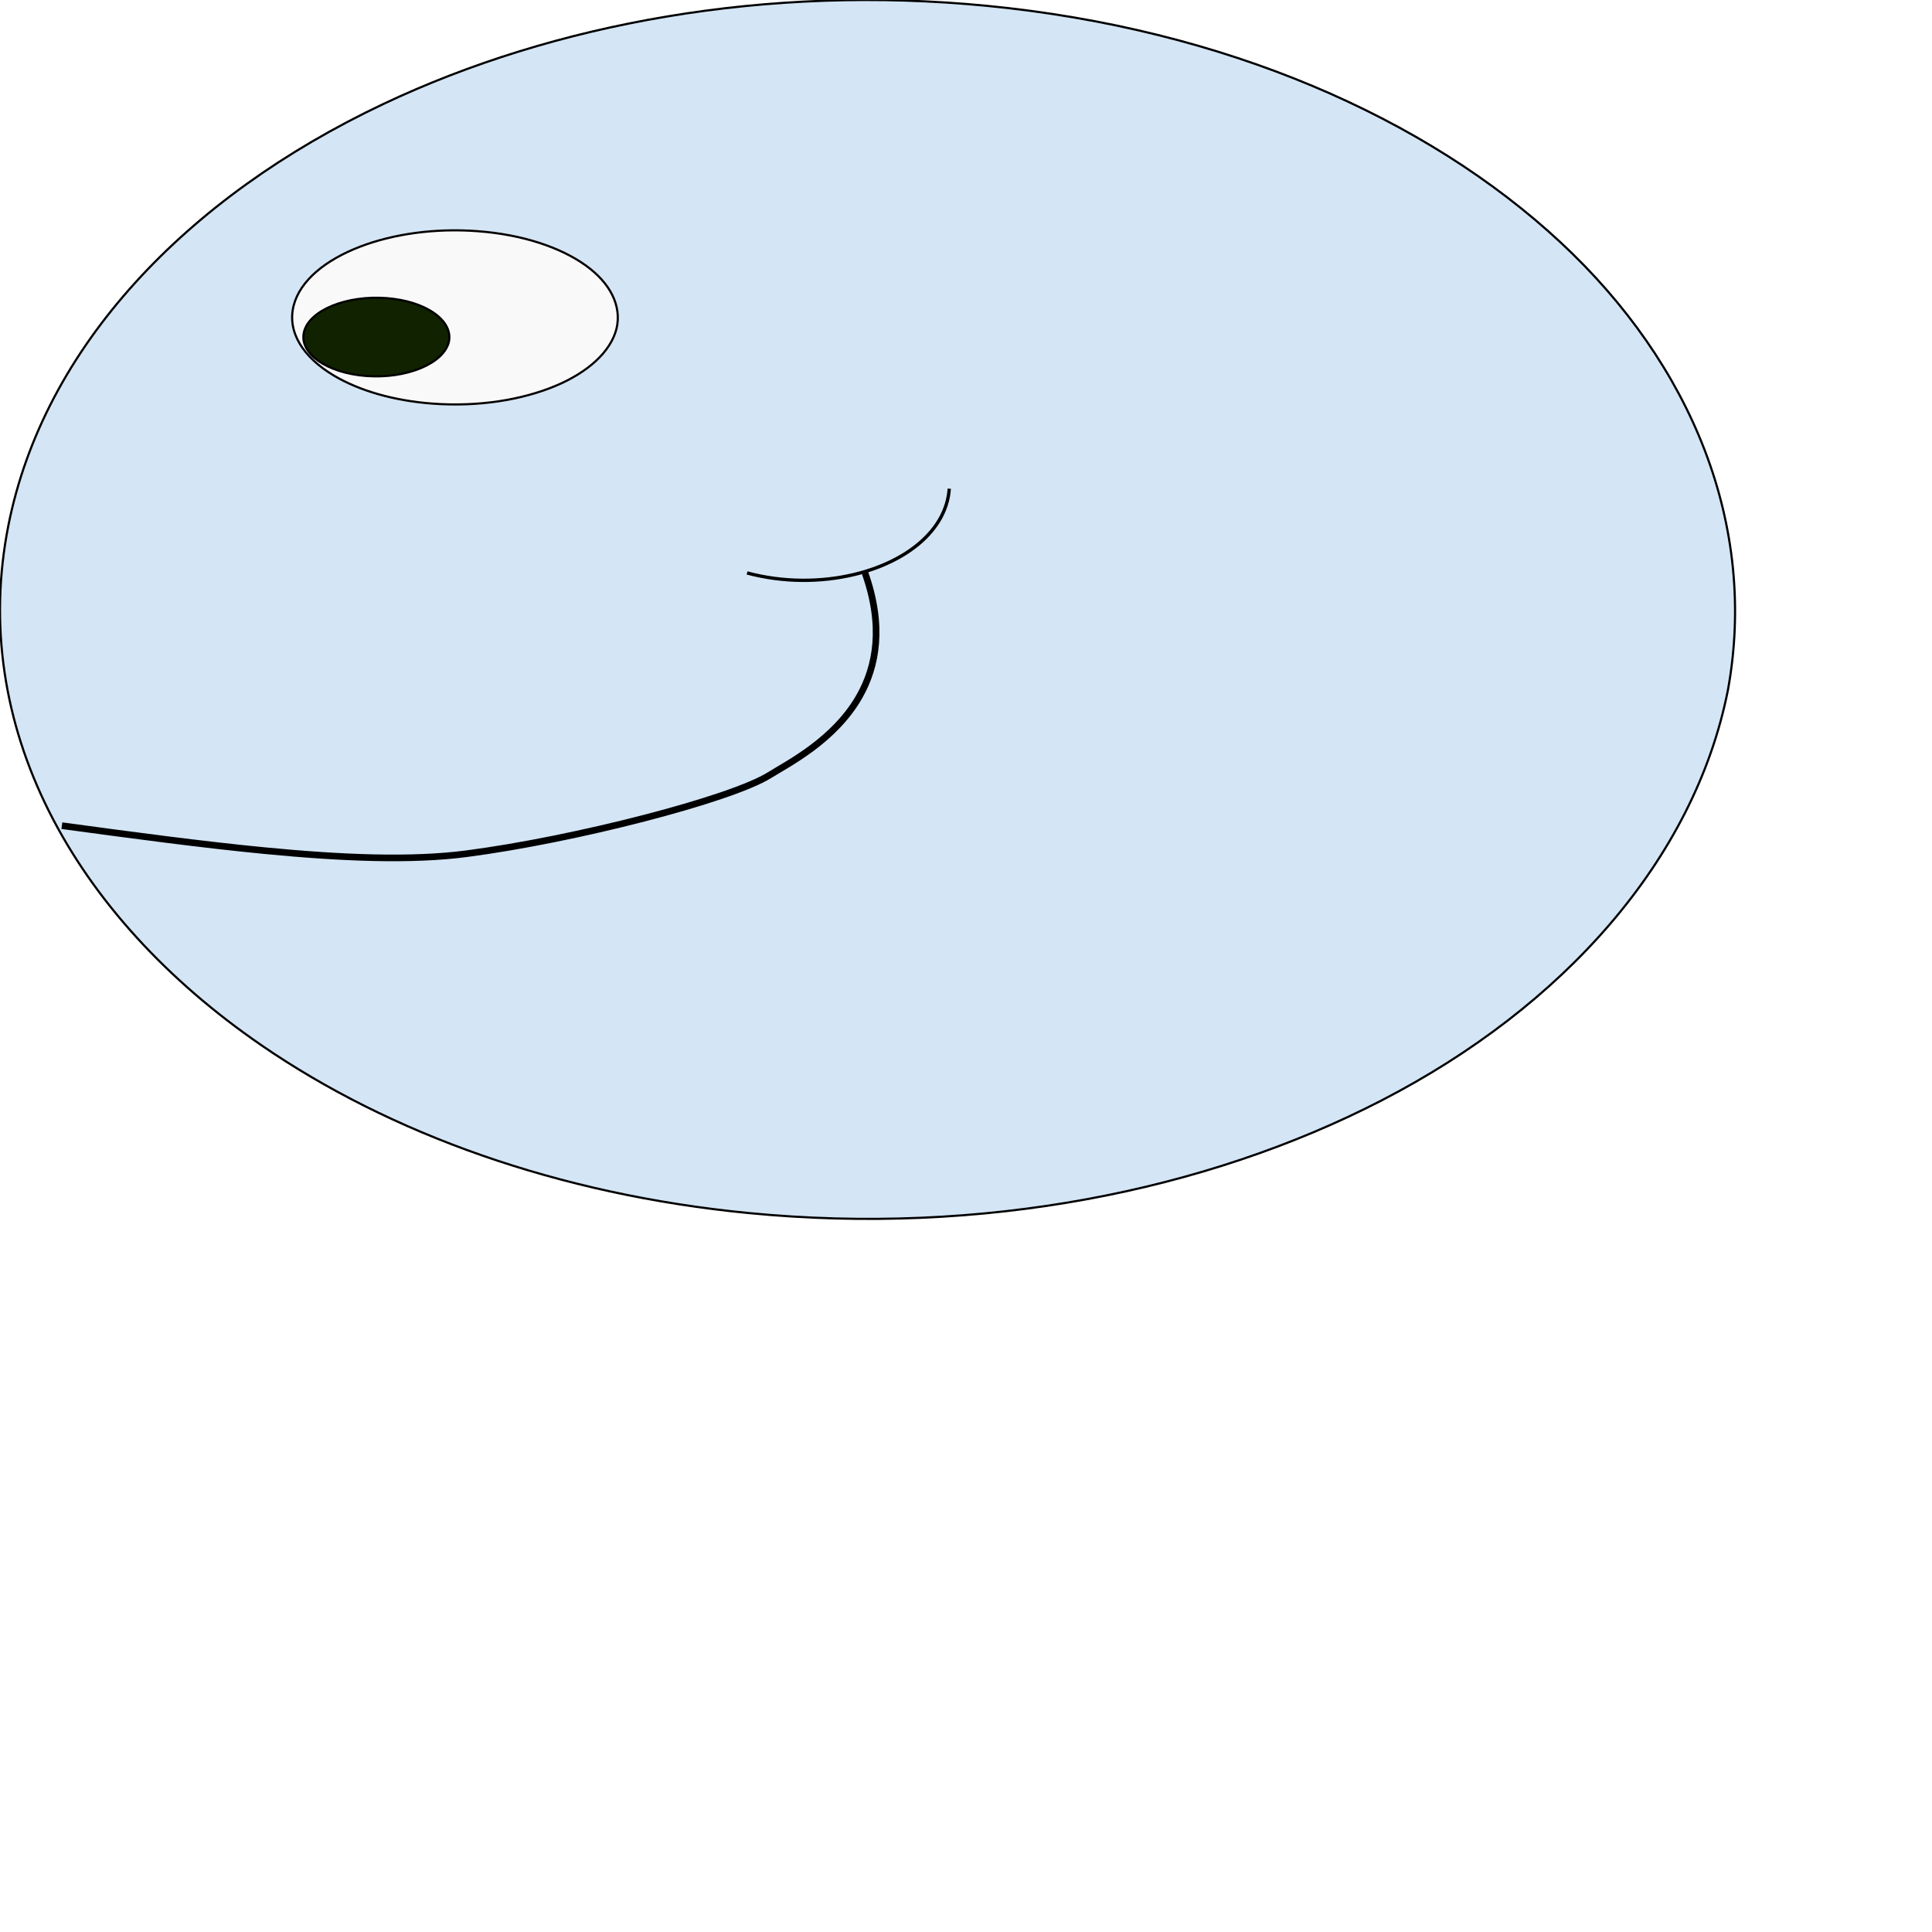
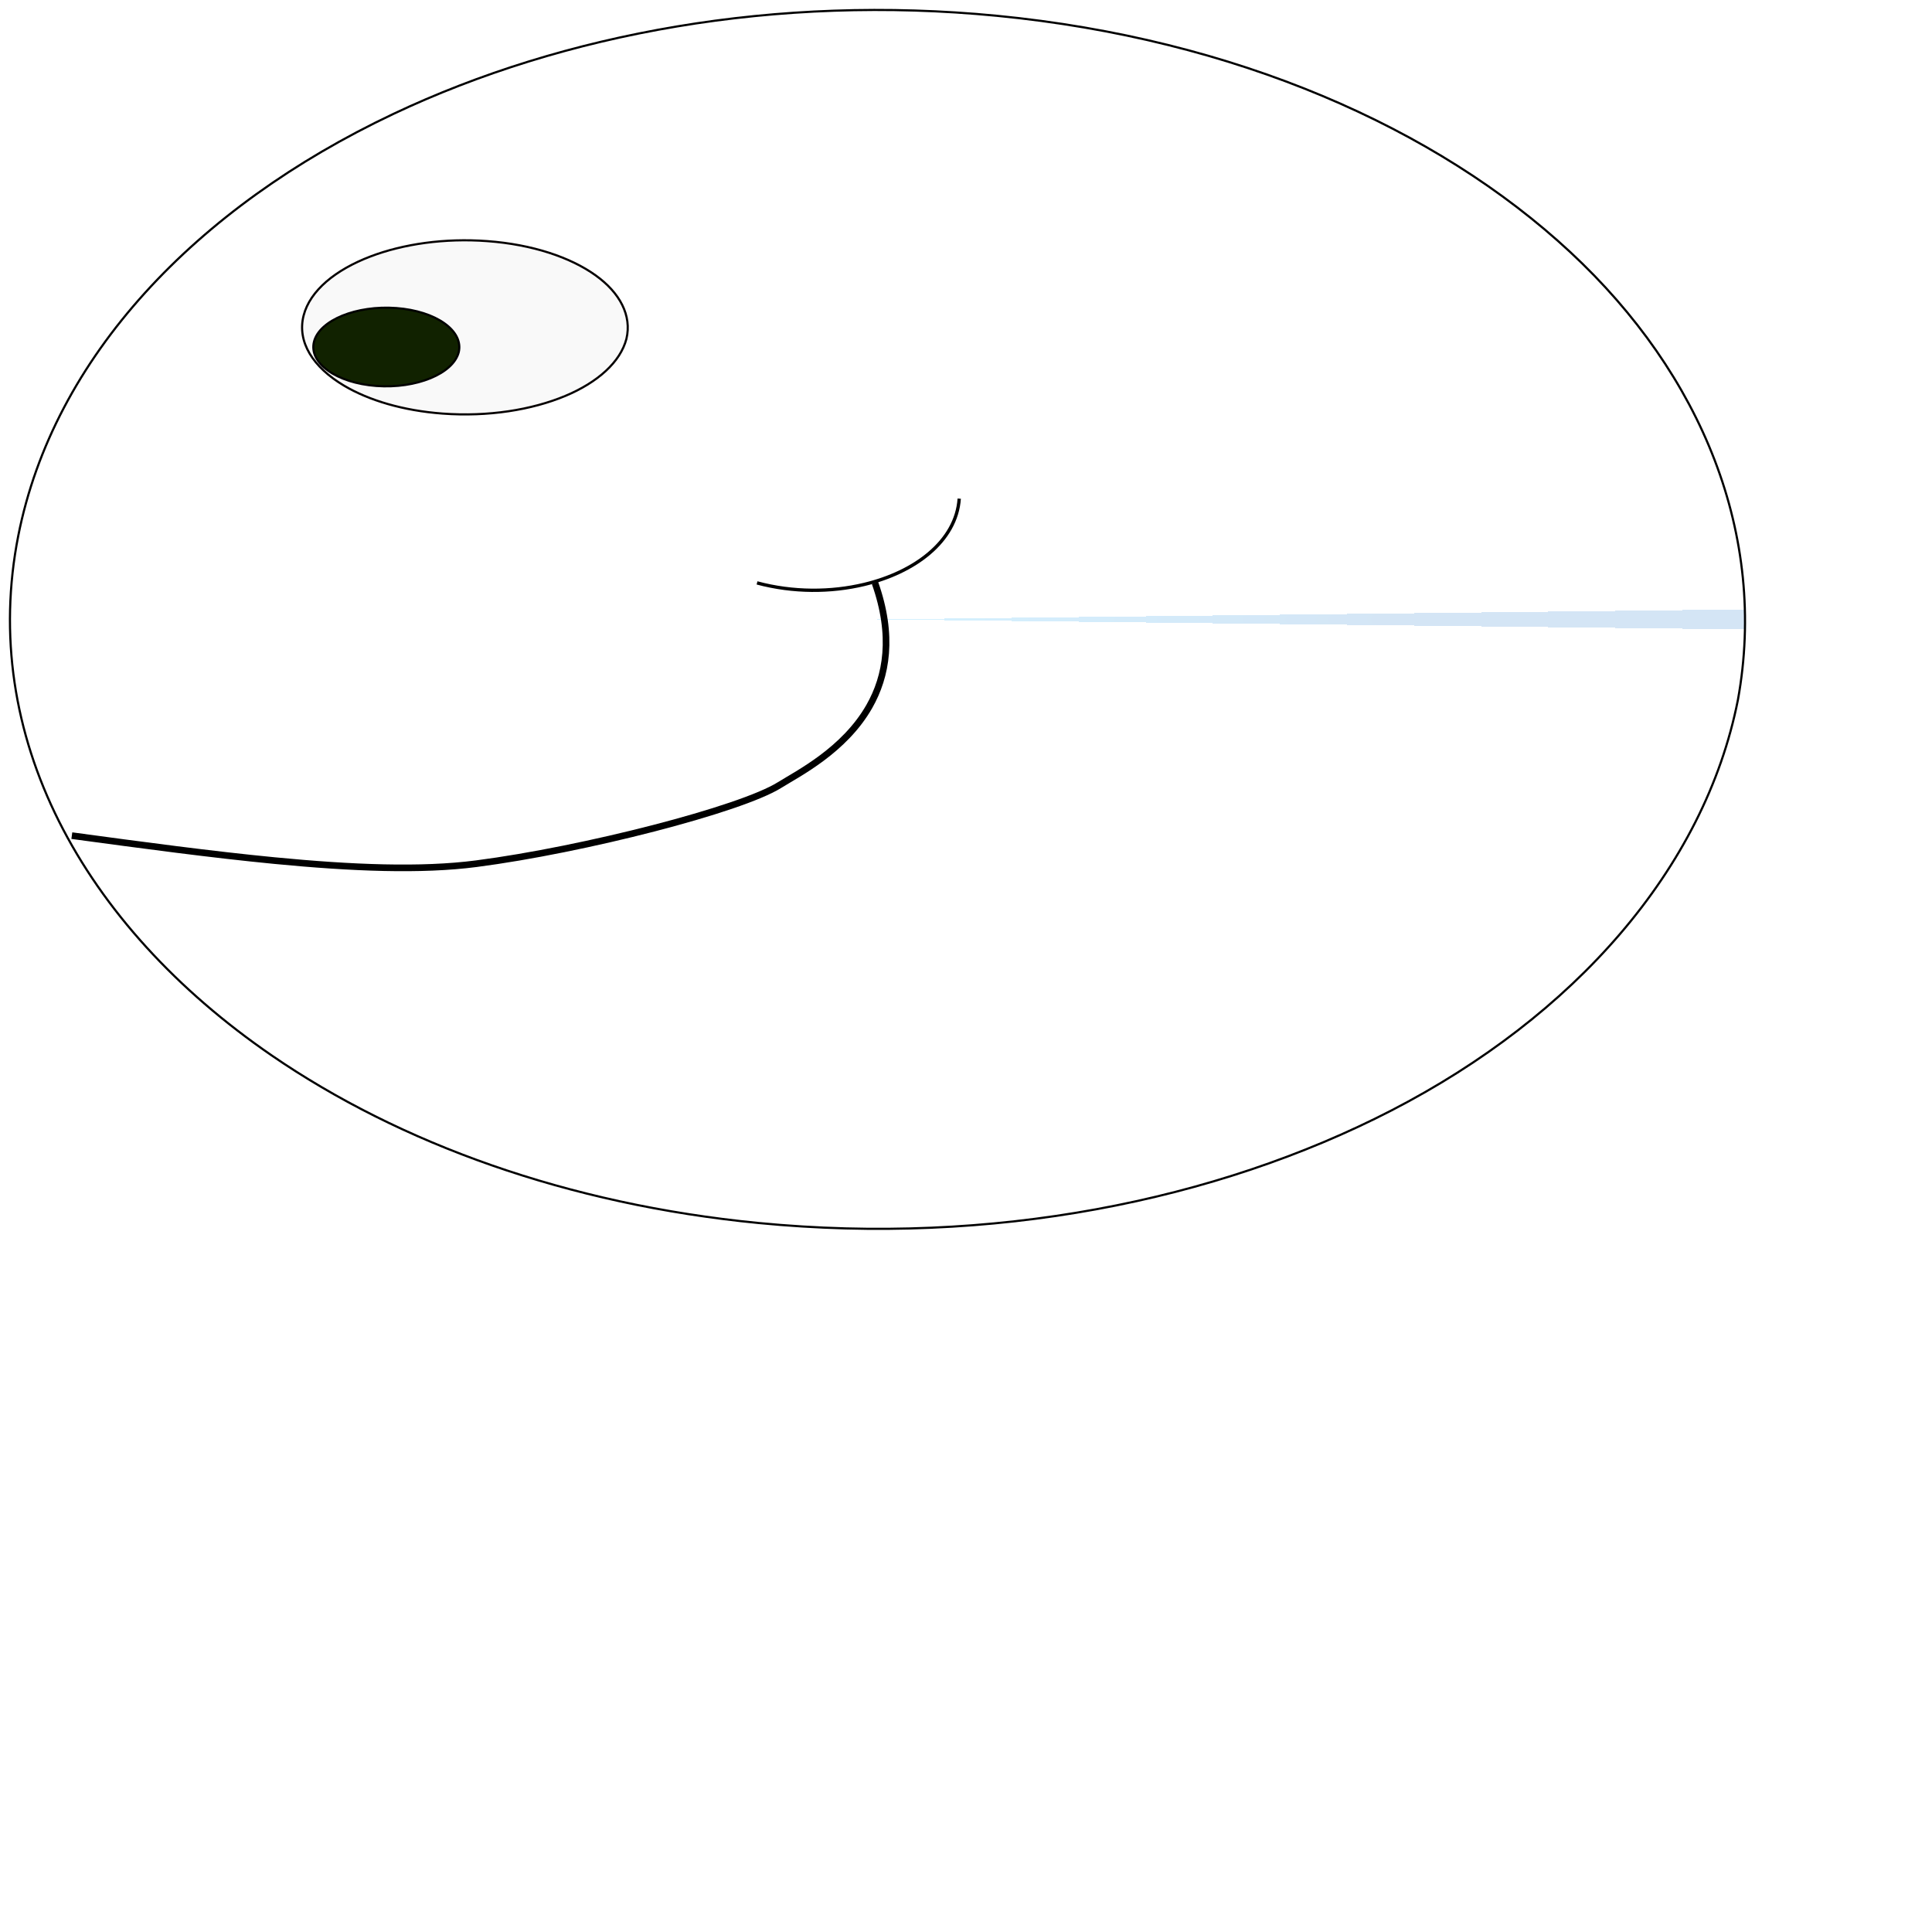
<svg xmlns="http://www.w3.org/2000/svg" version="1.0" width="582" height="582" id="svg2232">
  <defs>
    <linearGradient id="linearGradient1" x1="0.0" y1="0.5" x2="0.01" y2="0.5">
      <stop stop-color="#d4f1ff" stop-opacity="1.0" offset="0.0" />
      <stop stop-color="#d4e5f5" stop-opacity="1.0" offset="1.0" />
    </linearGradient>
-     <radialGradient id="radialGradient1" cx="0.5" cy="0.5" fx="0.5" fy="0.5" r="0.001">
+     <radialGradient id="radialGradient1" cx="0.8" cy="0.5" fx="0.5" fy="0.5" r="0.005">
      <stop stop-color="#d4f1ff" stop-opacity="1.0" offset="0.0" />
      <stop stop-color="#d4e5f5" stop-opacity="1.0" offset="1.0" />
    </radialGradient>
    <linearGradient id="linearGradient2" x1="0.0" y1="0.5" x2="0.01" y2="0.5">
      <stop stop-color="#f9f9f9" stop-opacity="1.0" offset="1.0" />
    </linearGradient>
-     <radialGradient id="radialGradient2" cx="0.5" cy="0.5" fx="0.5" fy="0.5" r="0.001">
+     <radialGradient id="radialGradient2" cx="0.5" cy="0.5" fx="0.5" fy="0.5" r="0.01">
      <stop stop-color="#f9f9f9" stop-opacity="1.0" offset="1.0" />
    </radialGradient>
    <linearGradient id="linearGradient3" x1="0.0" y1="0.5" x2="0.01" y2="0.5">
      <stop stop-color="#112200" stop-opacity="1.0" offset="1.0" />
    </linearGradient>
-     <radialGradient id="radialGradient3" cx="0.5" cy="0.5" fx="0.5" fy="0.5" r="0.001">
+     <radialGradient id="radialGradient3" cx="0.5" cy="0.5" fx="0.5" fy="0.5" r="0.01">
      <stop stop-color="#112200" stop-opacity="1.0" offset="1.0" />
    </radialGradient>
  </defs>
-   <path id="path1" d="M 520.539,207.798 C 510.446,258.893 471.068,303.176 416.171,331.506 C 363.23,358.827 295.676,372.256 225.511,365.421 C 167.994,359.818 117.444,341.447 78.86,314.951 C 21.568,275.607 -9.34,218.346 2.508,158.368 C 13.131,104.584 55.991,59.474 115.48,31.328 C 167.006,6.95 231.007,-4.701 297.343,1.761 C 368.904,8.732 429.7,35.428 470.071,72.981 C 509.757,109.897 529.511,158.322 520.539,207.798 z" style="fill:url(#radialGradient1);fill-rule:evenodd;stroke:#000000;stroke-width:0.648;stroke-opacity:1.0" />
-   <path id="path2" d="M 185.708,99.07 C 183.888,106.083 176.992,112.208 167.319,116.256 C 157.213,120.485 144.037,122.604 130.331,121.588 C 118.429,120.706 108.116,117.606 100.65,113.179 C 91.288,107.627 86.402,99.986 88.472,92.009 C 90.405,84.564 98.019,78.282 108.648,74.241 C 118.49,70.5 130.917,68.68 143.814,69.637 C 157.369,70.642 168.867,74.516 176.443,79.959 C 183.754,85.211 187.376,92.068 185.708,99.07 z" style="fill:url(#linearGradient2);fill-rule:evenodd;stroke:#050000;stroke-width:0.648;stroke-opacity:1.0" />
-   <path id="path3" d="M 135.188,103.096 C 133.52,109.571 122.389,114.163 110.364,113.265 C 98.338,112.367 89.931,106.382 91.6,99.907 C 93.268,93.431 104.382,88.905 116.408,89.803 C 128.348,90.695 136.711,96.657 135.188,103.096 z" style="fill:url(#linearGradient3);fill-rule:evenodd;stroke:#000000;stroke-width:0.648;stroke-opacity:1.0" />
-   <path id="path4" d="M 18.639,248.729 C 40.223,251.652 60.808,254.417 79.641,256.243 C 103.125,258.521 123.883,259.34 140.456,257.189 C 172.935,252.973 220.141,240.804 231.819,233.502 C 237.402,230.011 251.33,223.054 258.875,209.808 C 264.069,200.69 266.238,188.592 260.581,172.594" style="fill:none;stroke:#000000;stroke-width:2.0;stroke-opacity:1.0" />
-   <path id="path5" d="M 225.051,172.594 C 235.937,175.519 247.347,175.449 257.312,173.06 C 264.998,171.217 271.826,167.995 276.891,163.705 C 282.156,159.246 285.517,153.633 285.96,147.215" style="fill:none;stroke:#000000;stroke-width:1.0;stroke-opacity:1.0" />
+   <path id="path1" d="M 523.539, 210.798 C 513.446, 261.893 474.068, 306.176 419.171, 334.506 C 366.23, 361.827 298.676, 375.257 228.511, 368.421 C 170.994, 362.818 120.444, 344.447 81.86, 317.951 C 24.567, 278.607 -6.34, 221.346 5.508, 161.368 C 16.131, 107.584 58.991, 62.474 118.48, 34.328 C 170.006, 9.95 234.007, -1.701 300.343, 4.761 C 371.904, 11.732 432.7, 38.428 473.071, 75.981 C 512.757, 112.897 532.511, 161.322 523.539, 210.798 z" style="fill:url(#radialGradient1);fill-rule:evenodd;stroke:#000000;stroke-width:0.648;stroke-opacity:1.0" />
+   <path id="path2" d="M 188.708, 102.07 C 186.888, 109.083 179.992, 115.209 170.319, 119.256 C 160.213, 123.485 147.037, 125.604 133.331, 124.588 C 121.429, 123.706 111.116, 120.606 103.65, 116.179 C 94.288, 110.627 89.402, 102.986 91.472, 95.009 C 93.405, 87.564 101.019, 81.282 111.648, 77.241 C 121.49, 73.5 133.917, 71.68 146.814, 72.637 C 160.369, 73.642 171.867, 77.516 179.443, 82.959 C 186.754, 88.211 190.376, 95.068 188.708, 102.07 z" style="fill:url(#linearGradient2);fill-rule:evenodd;stroke:#050000;stroke-width:0.648;stroke-opacity:1.0" />
+   <path id="path3" d="M 138.188, 106.096 C 136.52, 112.571 125.389, 117.163 113.364, 116.265 C 101.338, 115.367 92.931, 109.382 94.6, 102.907 C 96.268, 96.431 107.382, 91.905 119.408, 92.803 C 131.348, 93.695 139.711, 99.657 138.188, 106.096 z" style="fill:url(#linearGradient3);fill-rule:evenodd;stroke:#000000;stroke-width:0.648;stroke-opacity:1.0" />
+   <path id="path4" d="M 21.639, 251.729 C 43.223, 254.652 63.808, 257.417 82.641, 259.243 C 106.124, 261.521 126.883, 262.34 143.456, 260.189 C 175.935, 255.973 223.141, 243.804 234.819, 236.502 C 240.402, 233.011 254.33, 226.054 261.875, 212.808 C 267.069, 203.69 269.238, 191.592 263.581, 175.594" style="fill:none;stroke:#000000;stroke-width:2.0;stroke-opacity:1.0" />
+   <path id="path5" d="M 228.051, 175.594 C 238.937, 178.519 250.346, 178.449 260.312, 176.06 C 267.998, 174.217 274.826, 170.995 279.891, 166.705 C 285.156, 162.246 288.517, 156.633 288.959, 150.215" style="fill:none;stroke:#000000;stroke-width:1.0;stroke-opacity:1.0" />
</svg>
